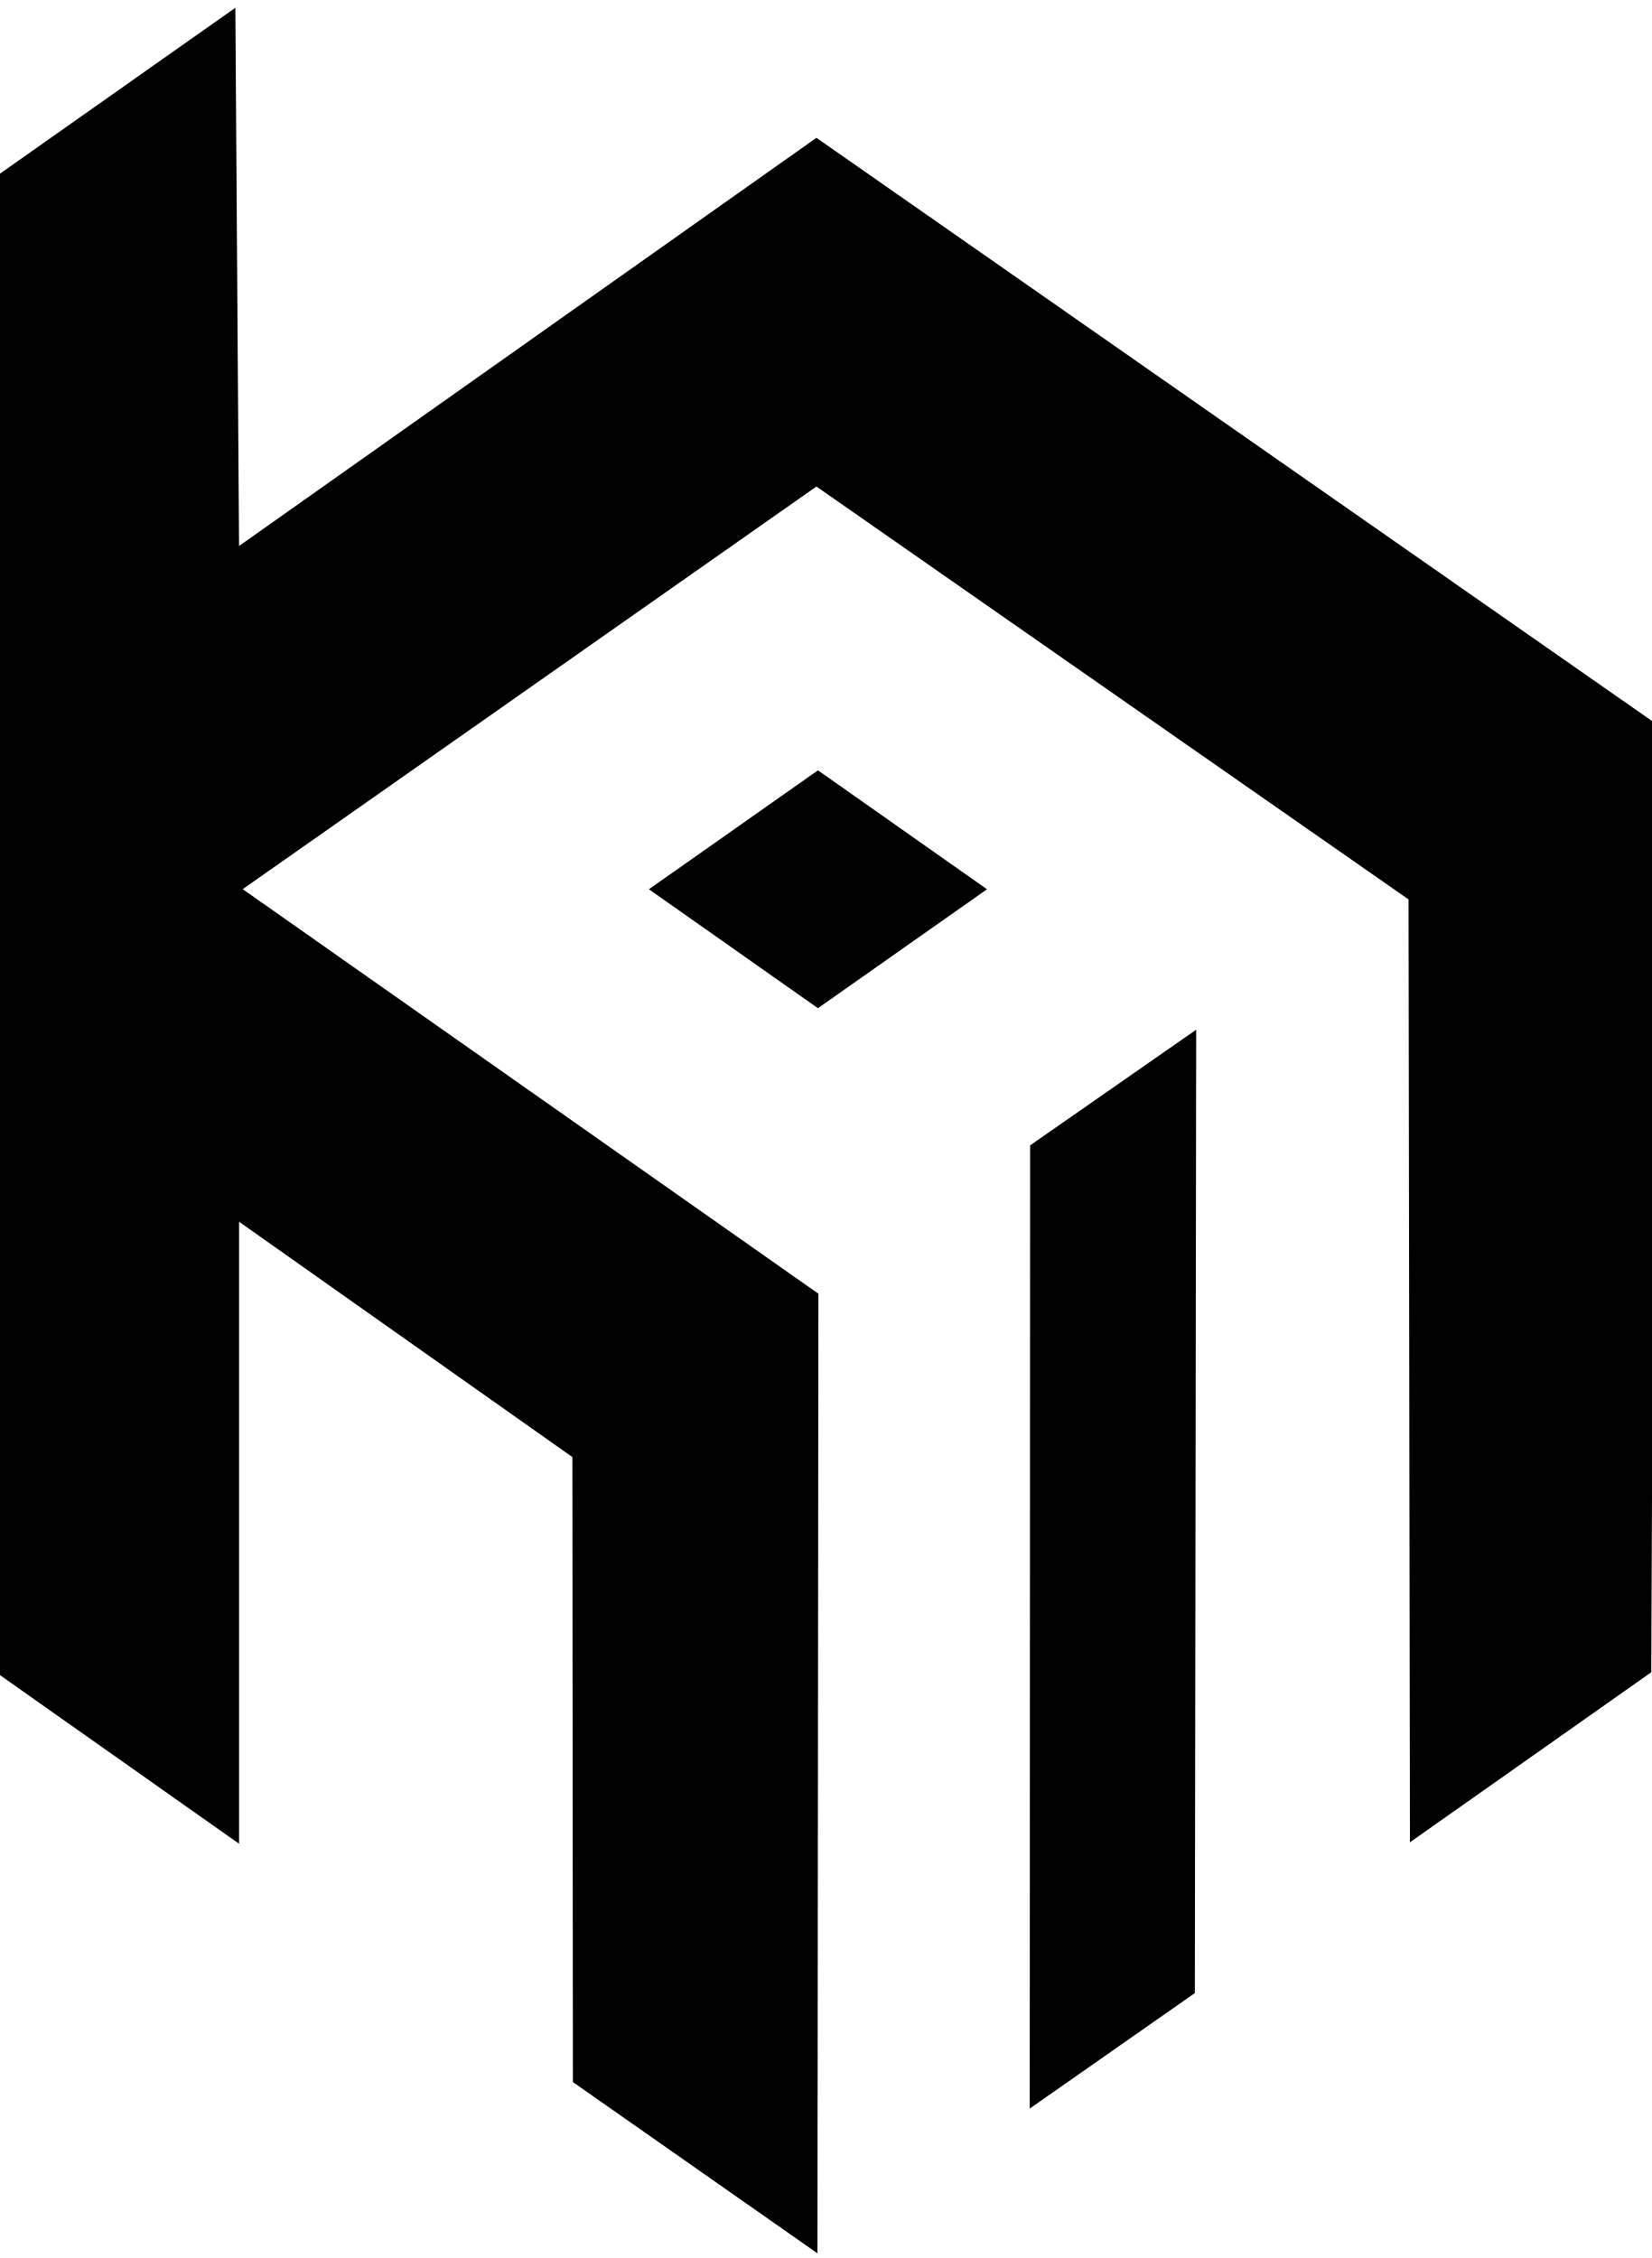
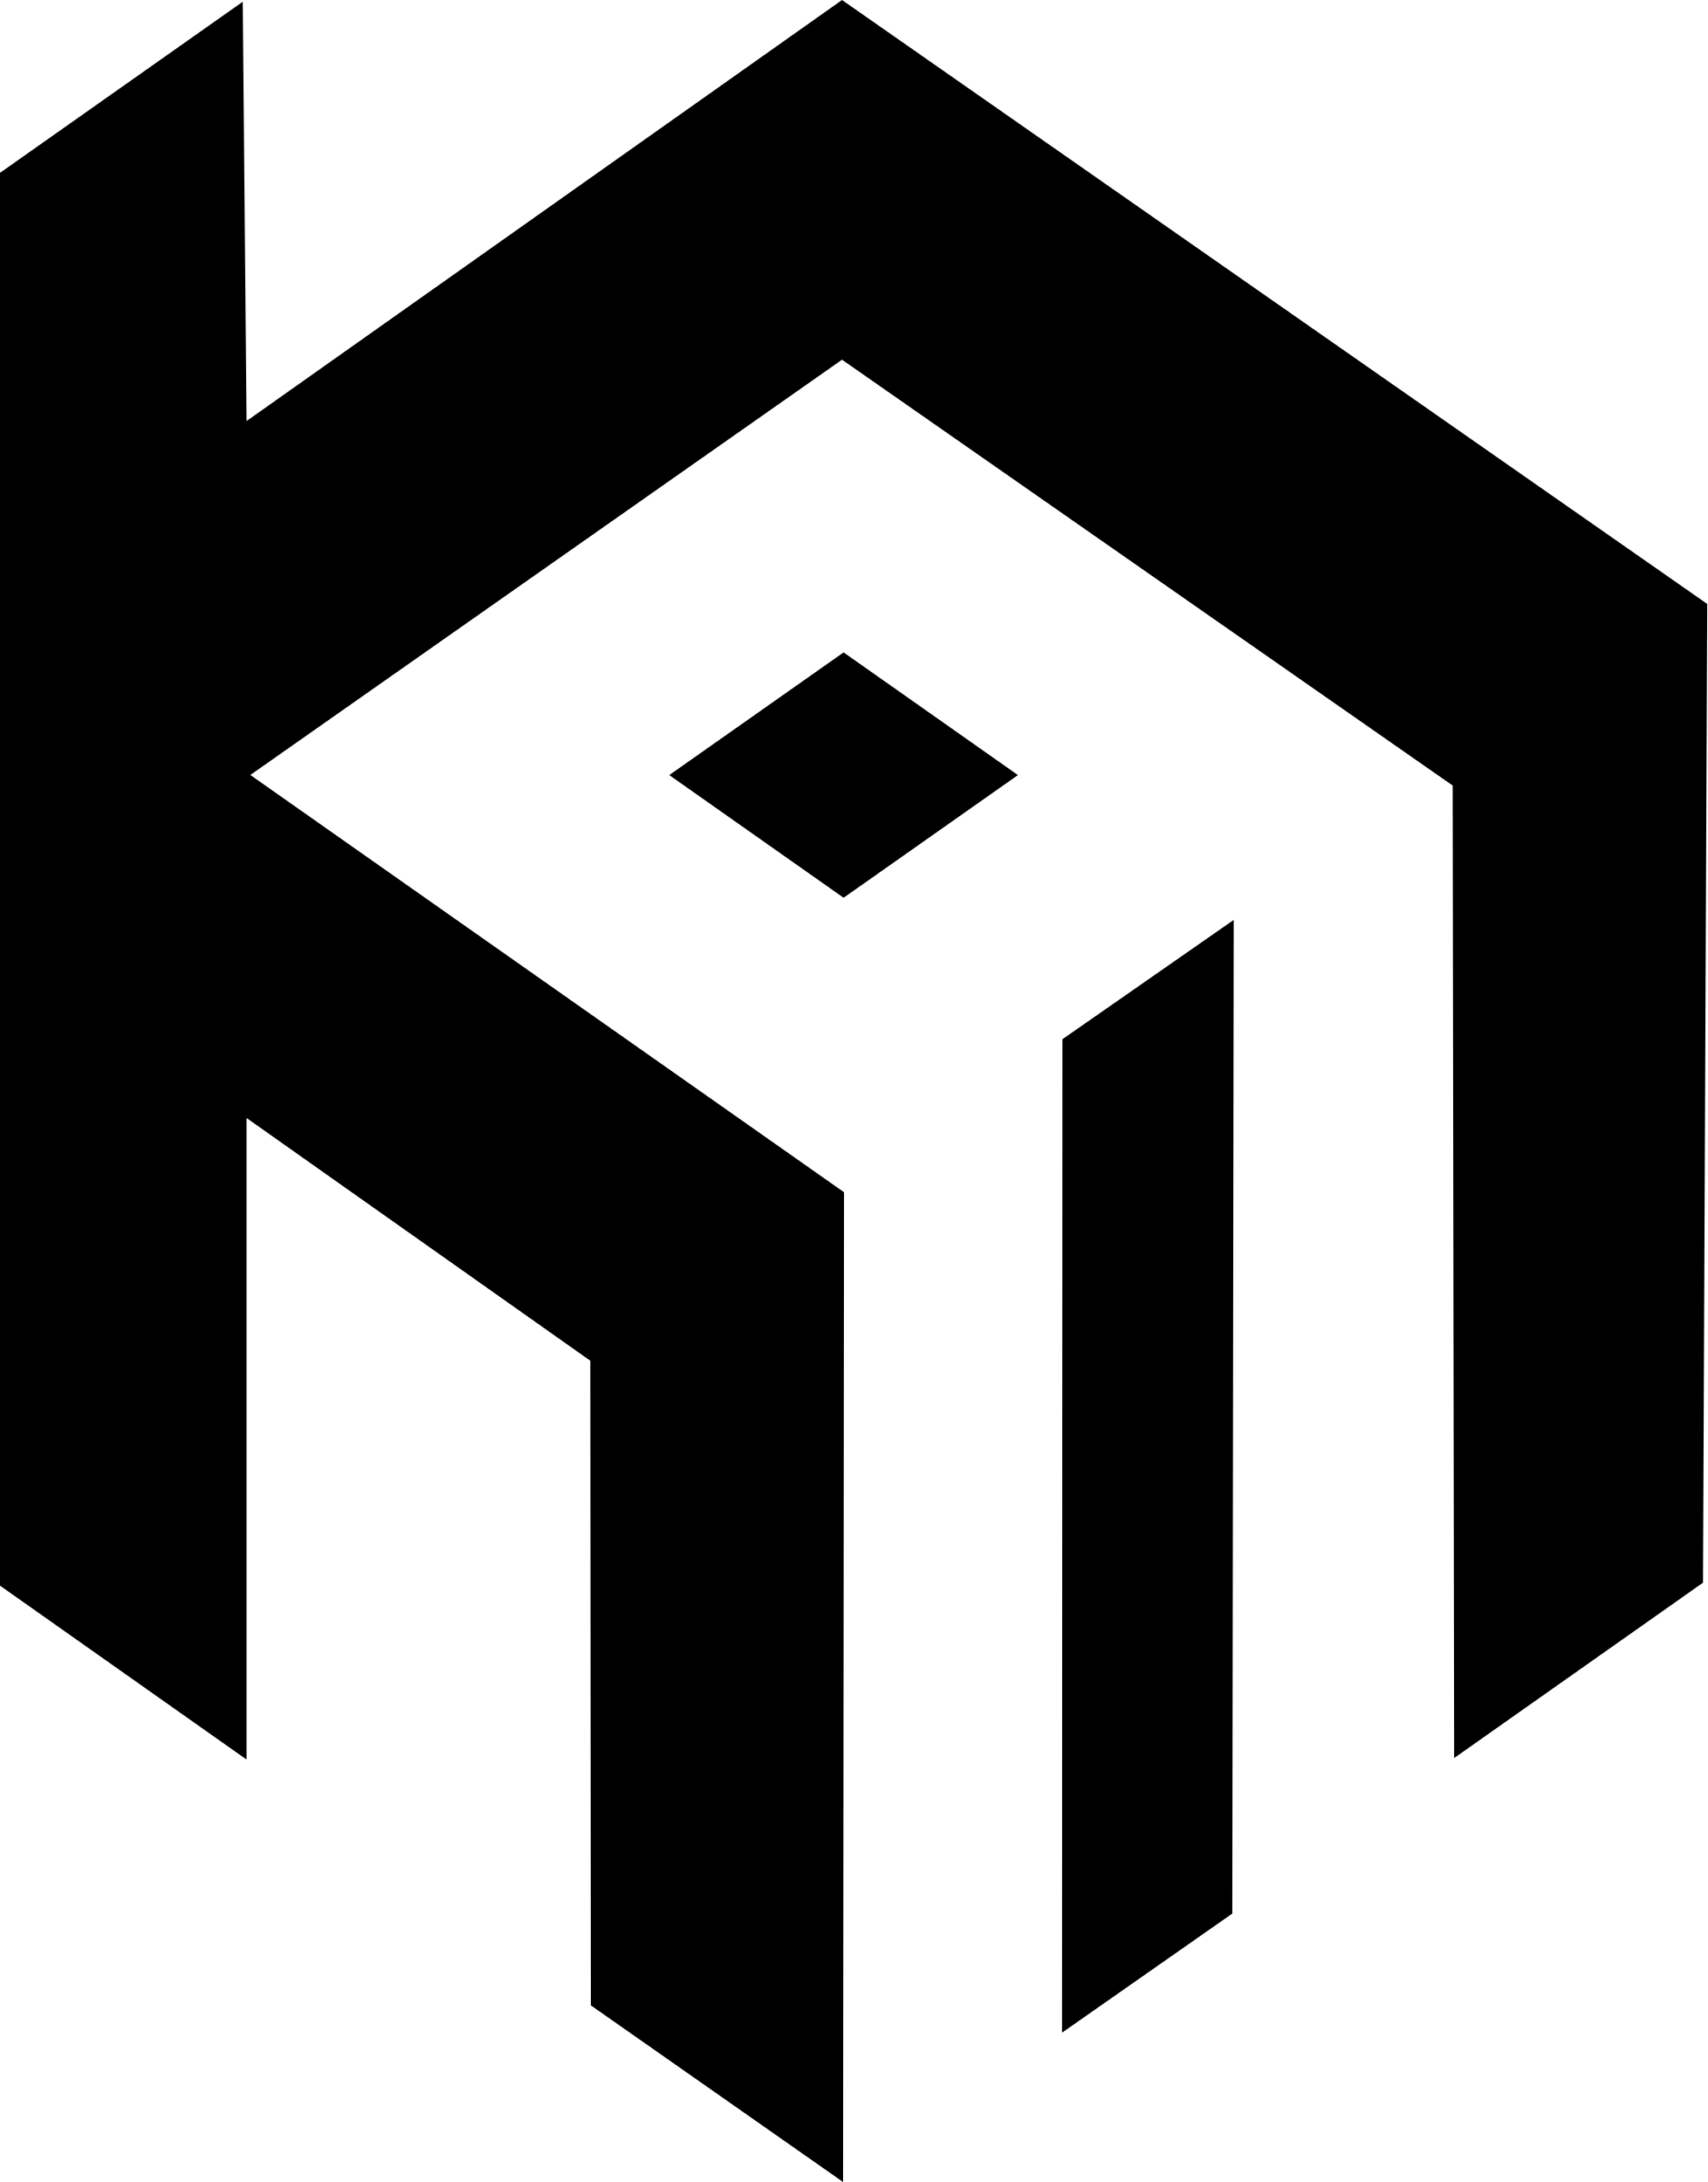
- <svg xmlns="http://www.w3.org/2000/svg" width="112.78mm" height="154.224mm" viewBox="0 0 112.78 154.224" version="1.1" id="svg5" xml:space="preserve">
+ <svg xmlns="http://www.w3.org/2000/svg" width="113.058mm" height="144.494mm" viewBox="0 0 113.058 144.494" version="1.1" id="svg5" xml:space="preserve">
  <defs id="defs2" />
-   <g id="layer3" transform="translate(-48.98003,-37.42577)">
-     <path style="fill:#000000;stroke-width:0.265" d="m 48.98,151.84 16.327,11.515 v -42.484 l 22.767,16.076 0.036,42.688 16.701,11.696 0.064,-65.543 -39.318,-27.632 39.184,-27.5 40.44,28.2 0.098,64.4 16.48,-11.613 0.278,-64.814 -57.296,-39.991 -39.435,27.881 -0.251,-36.763 -16.075,11.33 z" id="path552" />
+   <g id="layer3" transform="translate(-48.98003,-46.83656)">
+     <path style="fill:#000000;stroke-width:0.265" d="m 48.98,151.84 16.327,11.515 v -42.484 l 22.767,16.076 0.036,42.688 16.701,11.696 0.064,-65.543 -39.318,-27.632 39.184,-27.5 40.44,28.2 0.098,64.4 16.48,-11.613 0.278,-64.814 -57.296,-39.991 -39.435,27.881 -0.251,-27.767 -16.075,11.33 z" id="path552" />
    <path style="fill:#000000;stroke-width:0.265" d="m 119.337,115.655 11.343,-7.9 -0.093,65.8 -11.276,7.887 z" id="path554" />
    <path id="rect918" style="stroke-width:0.221" transform="matrix(0.8178414,-0.5754436,0.8178414,0.5754436,0,0)" d="m -28.253,142.334 h 14.117 v 14.117 h -14.117 z" />
  </g>
</svg>
